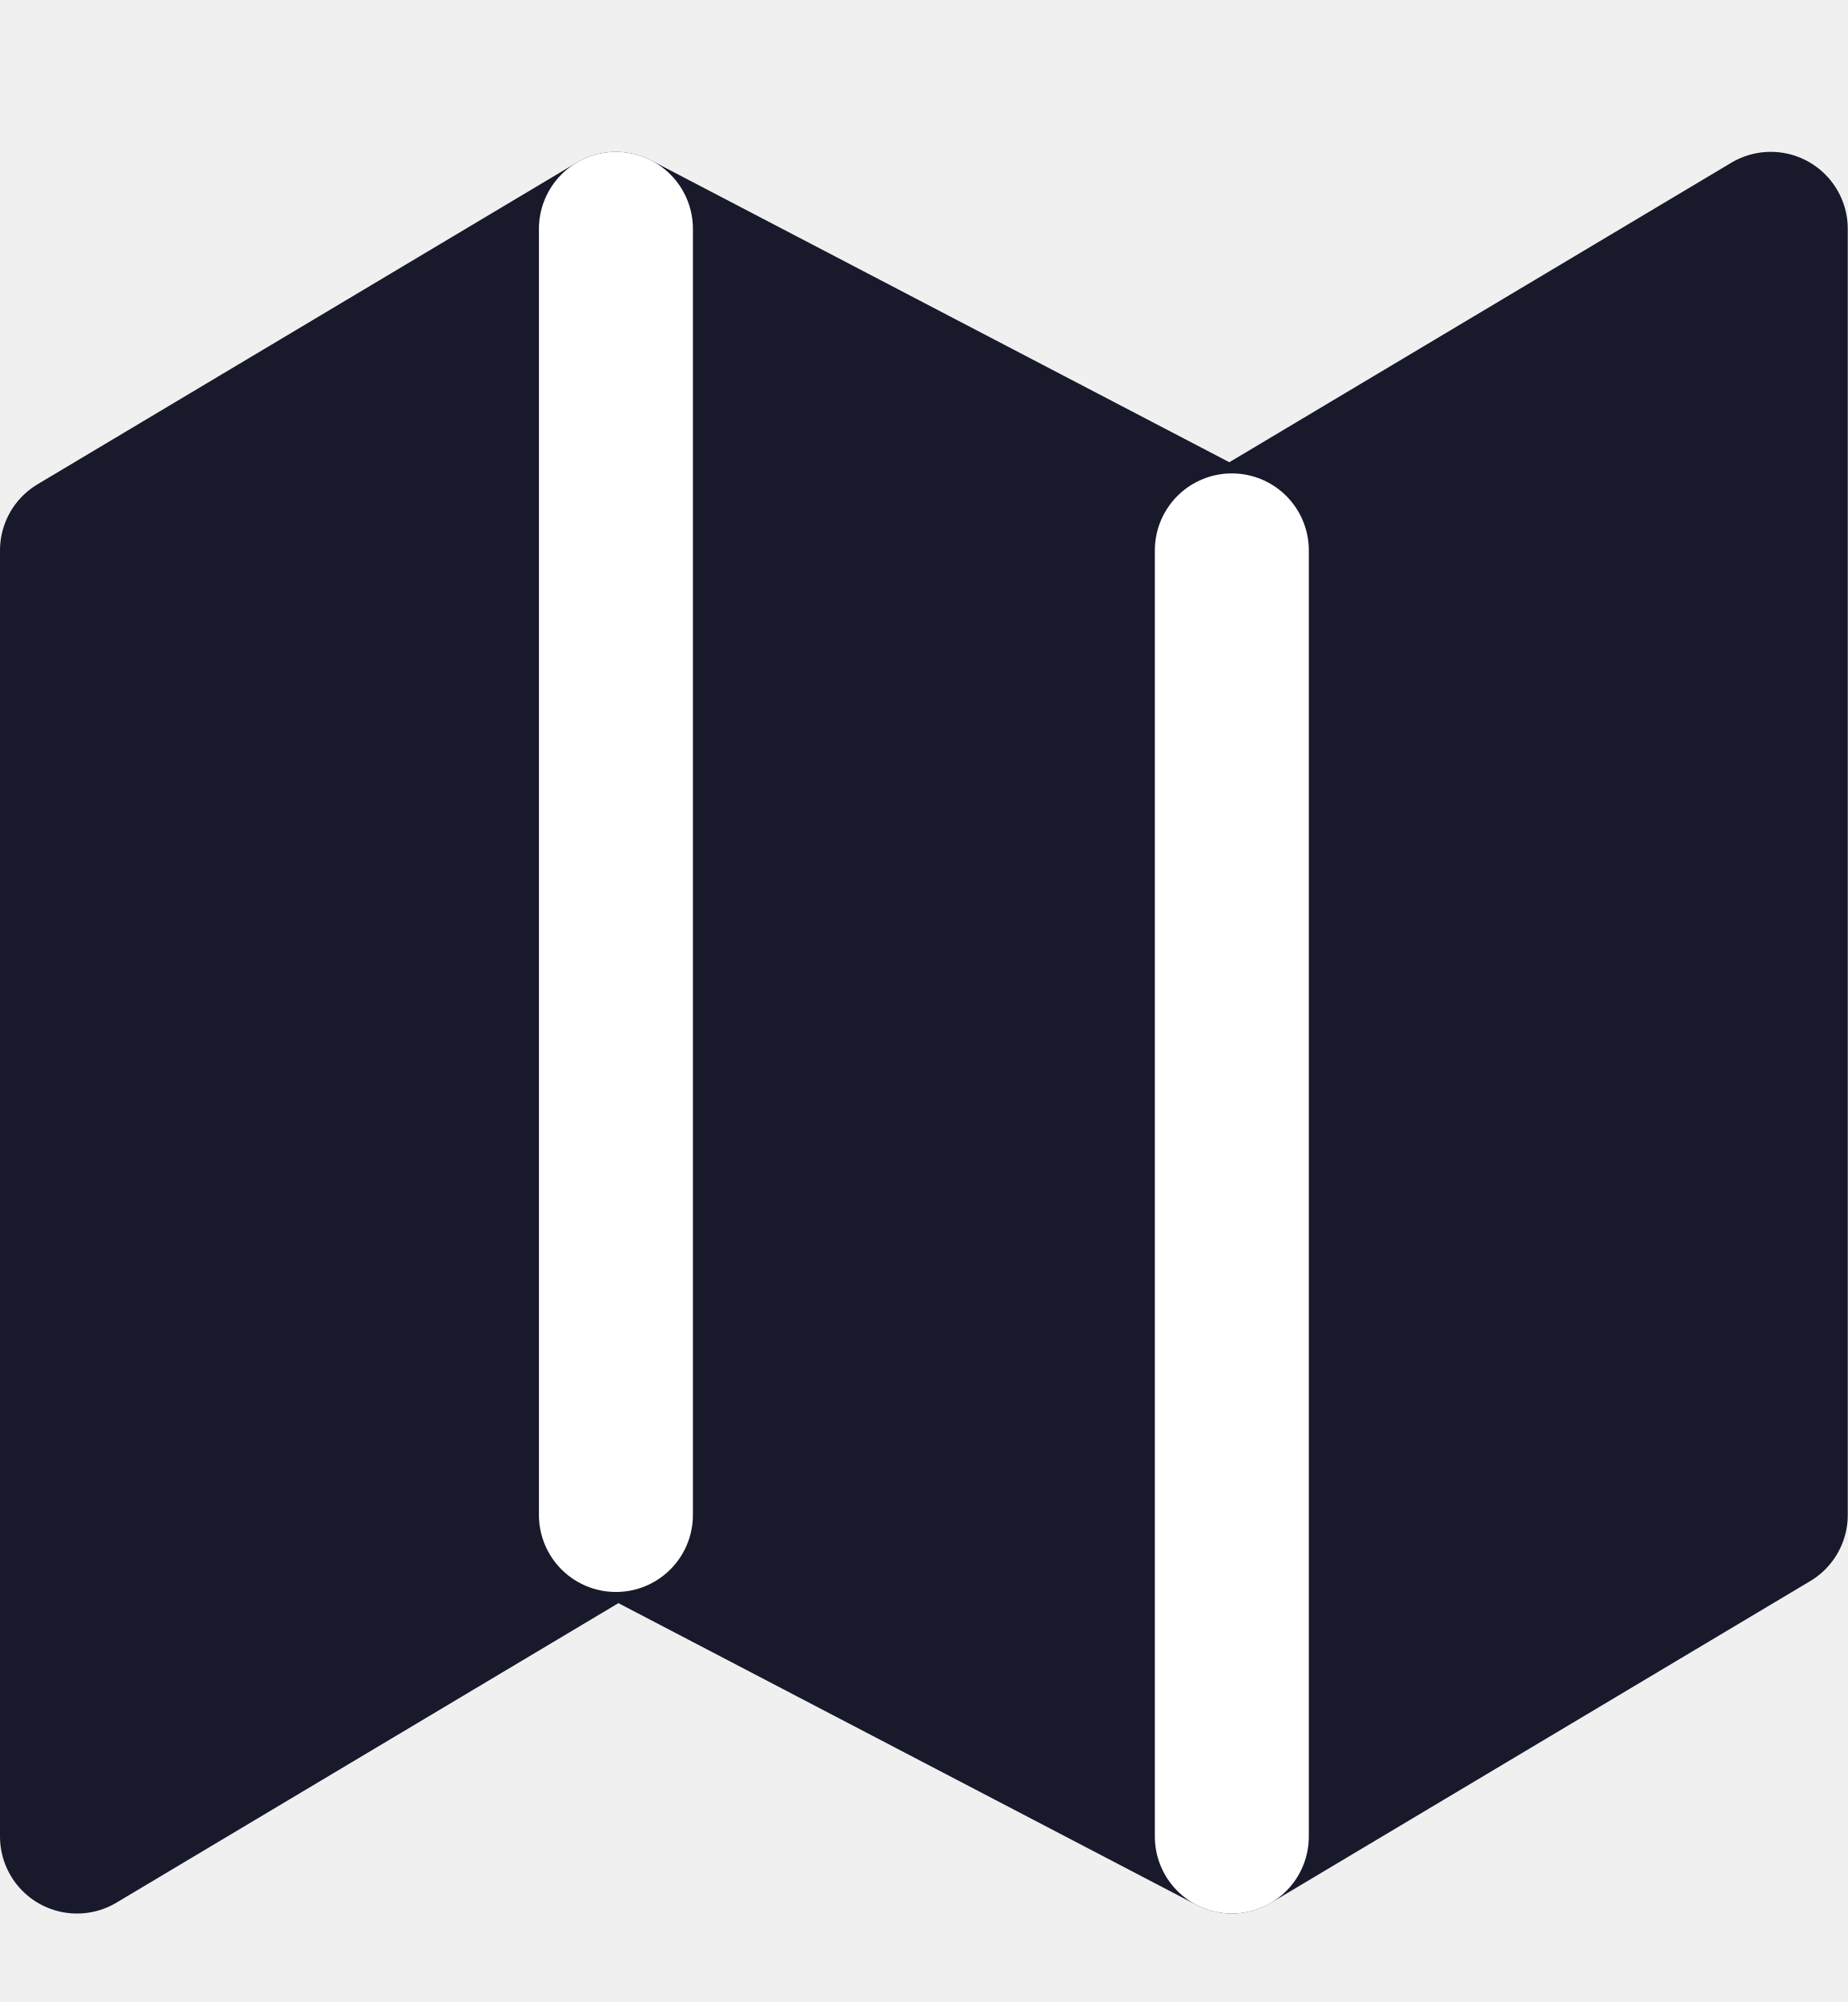
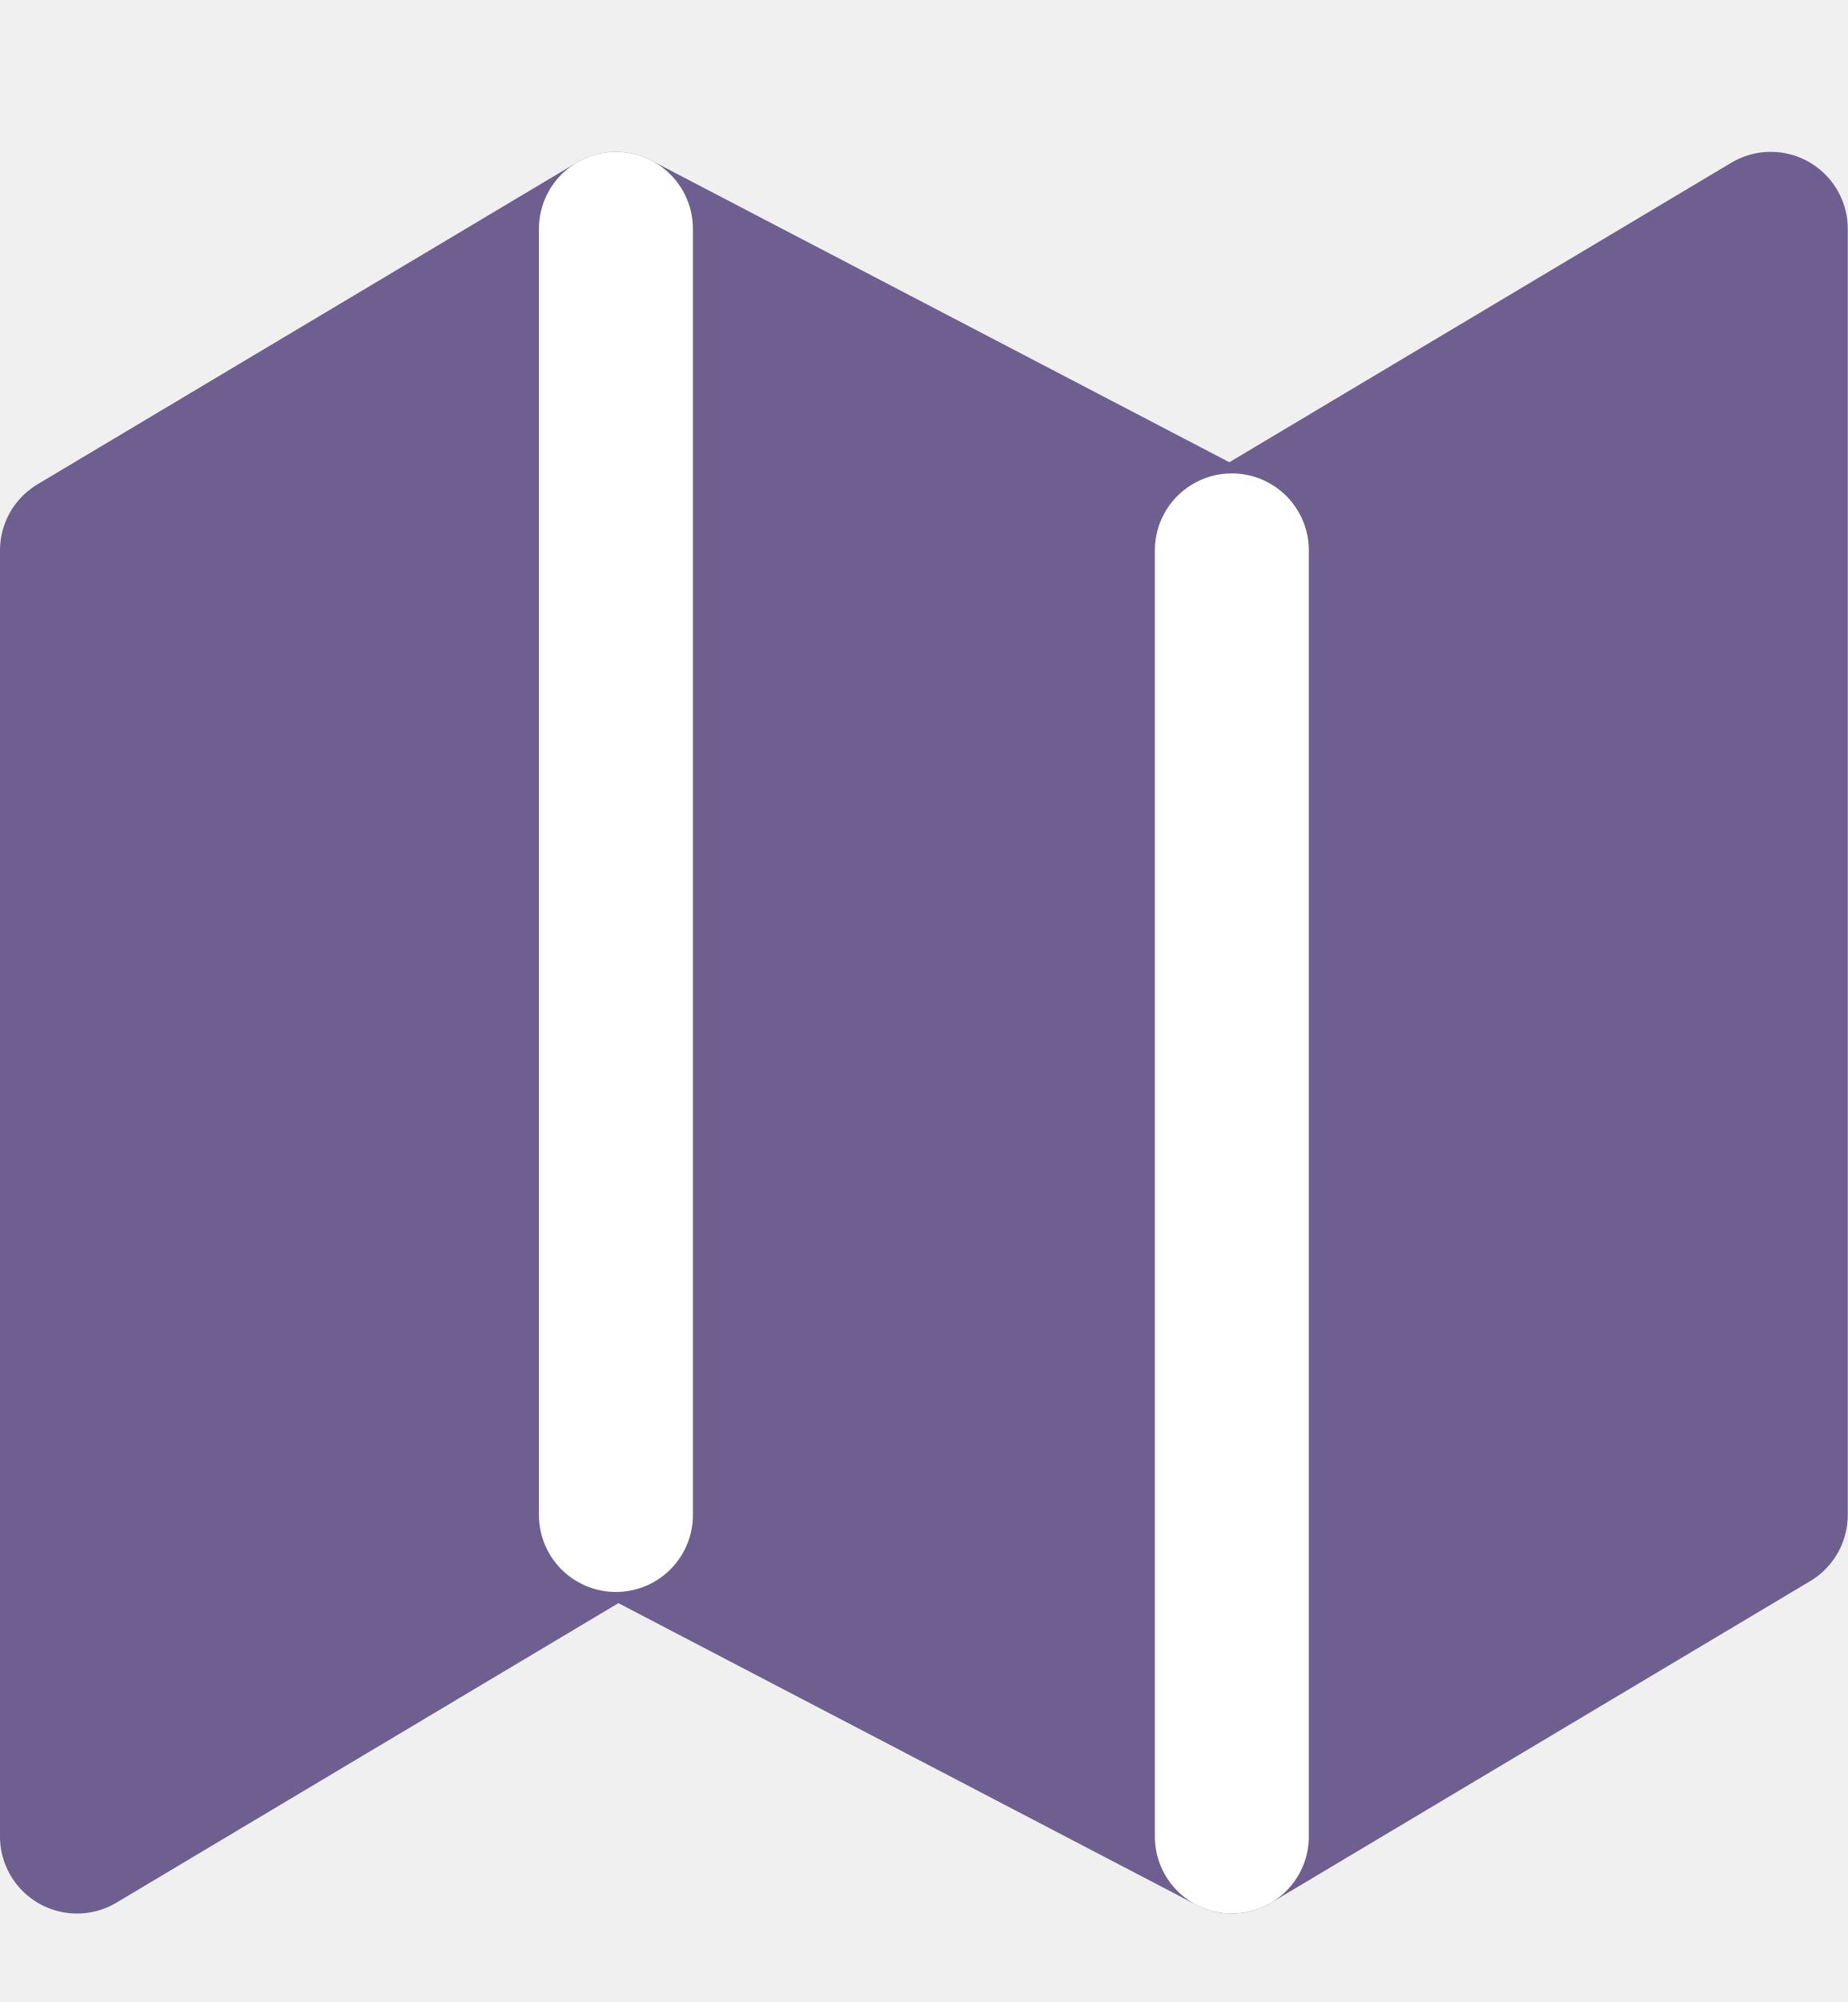
- <svg xmlns="http://www.w3.org/2000/svg" width="24" height="26" viewBox="0 0 24 26" fill="none">
-   <path d="M1 7.148V23.851L8 19.675L16 23.851L23 19.675V2.972L16 7.148L8 2.972L1 7.148Z" fill="#18192B" stroke="#18192B" stroke-width="2" stroke-linecap="round" stroke-linejoin="round" />
-   <path d="M8 2.972V19.675V2.972Z" fill="#18192B" />
+ <svg xmlns="http://www.w3.org/2000/svg" width="24" height="26" viewBox="0 0 24 26" fill="#6F5F90">
+   <path d="M1 7.148V23.851L8 19.675L16 23.851L23 19.675V2.972L16 7.148L8 2.972L1 7.148Z" fill="#6F5F90" stroke="#6F5F90" stroke-width="2" stroke-linecap="round" stroke-linejoin="round" />
+   <path d="M8 2.972V19.675V2.972Z" fill="#6F5F90" />
  <path d="M8 2.972V19.675" stroke="white" stroke-width="2" stroke-linecap="round" stroke-linejoin="round" />
  <path d="M16 7.148V23.851" stroke="white" stroke-width="2" stroke-linecap="round" stroke-linejoin="round" />
</svg>
